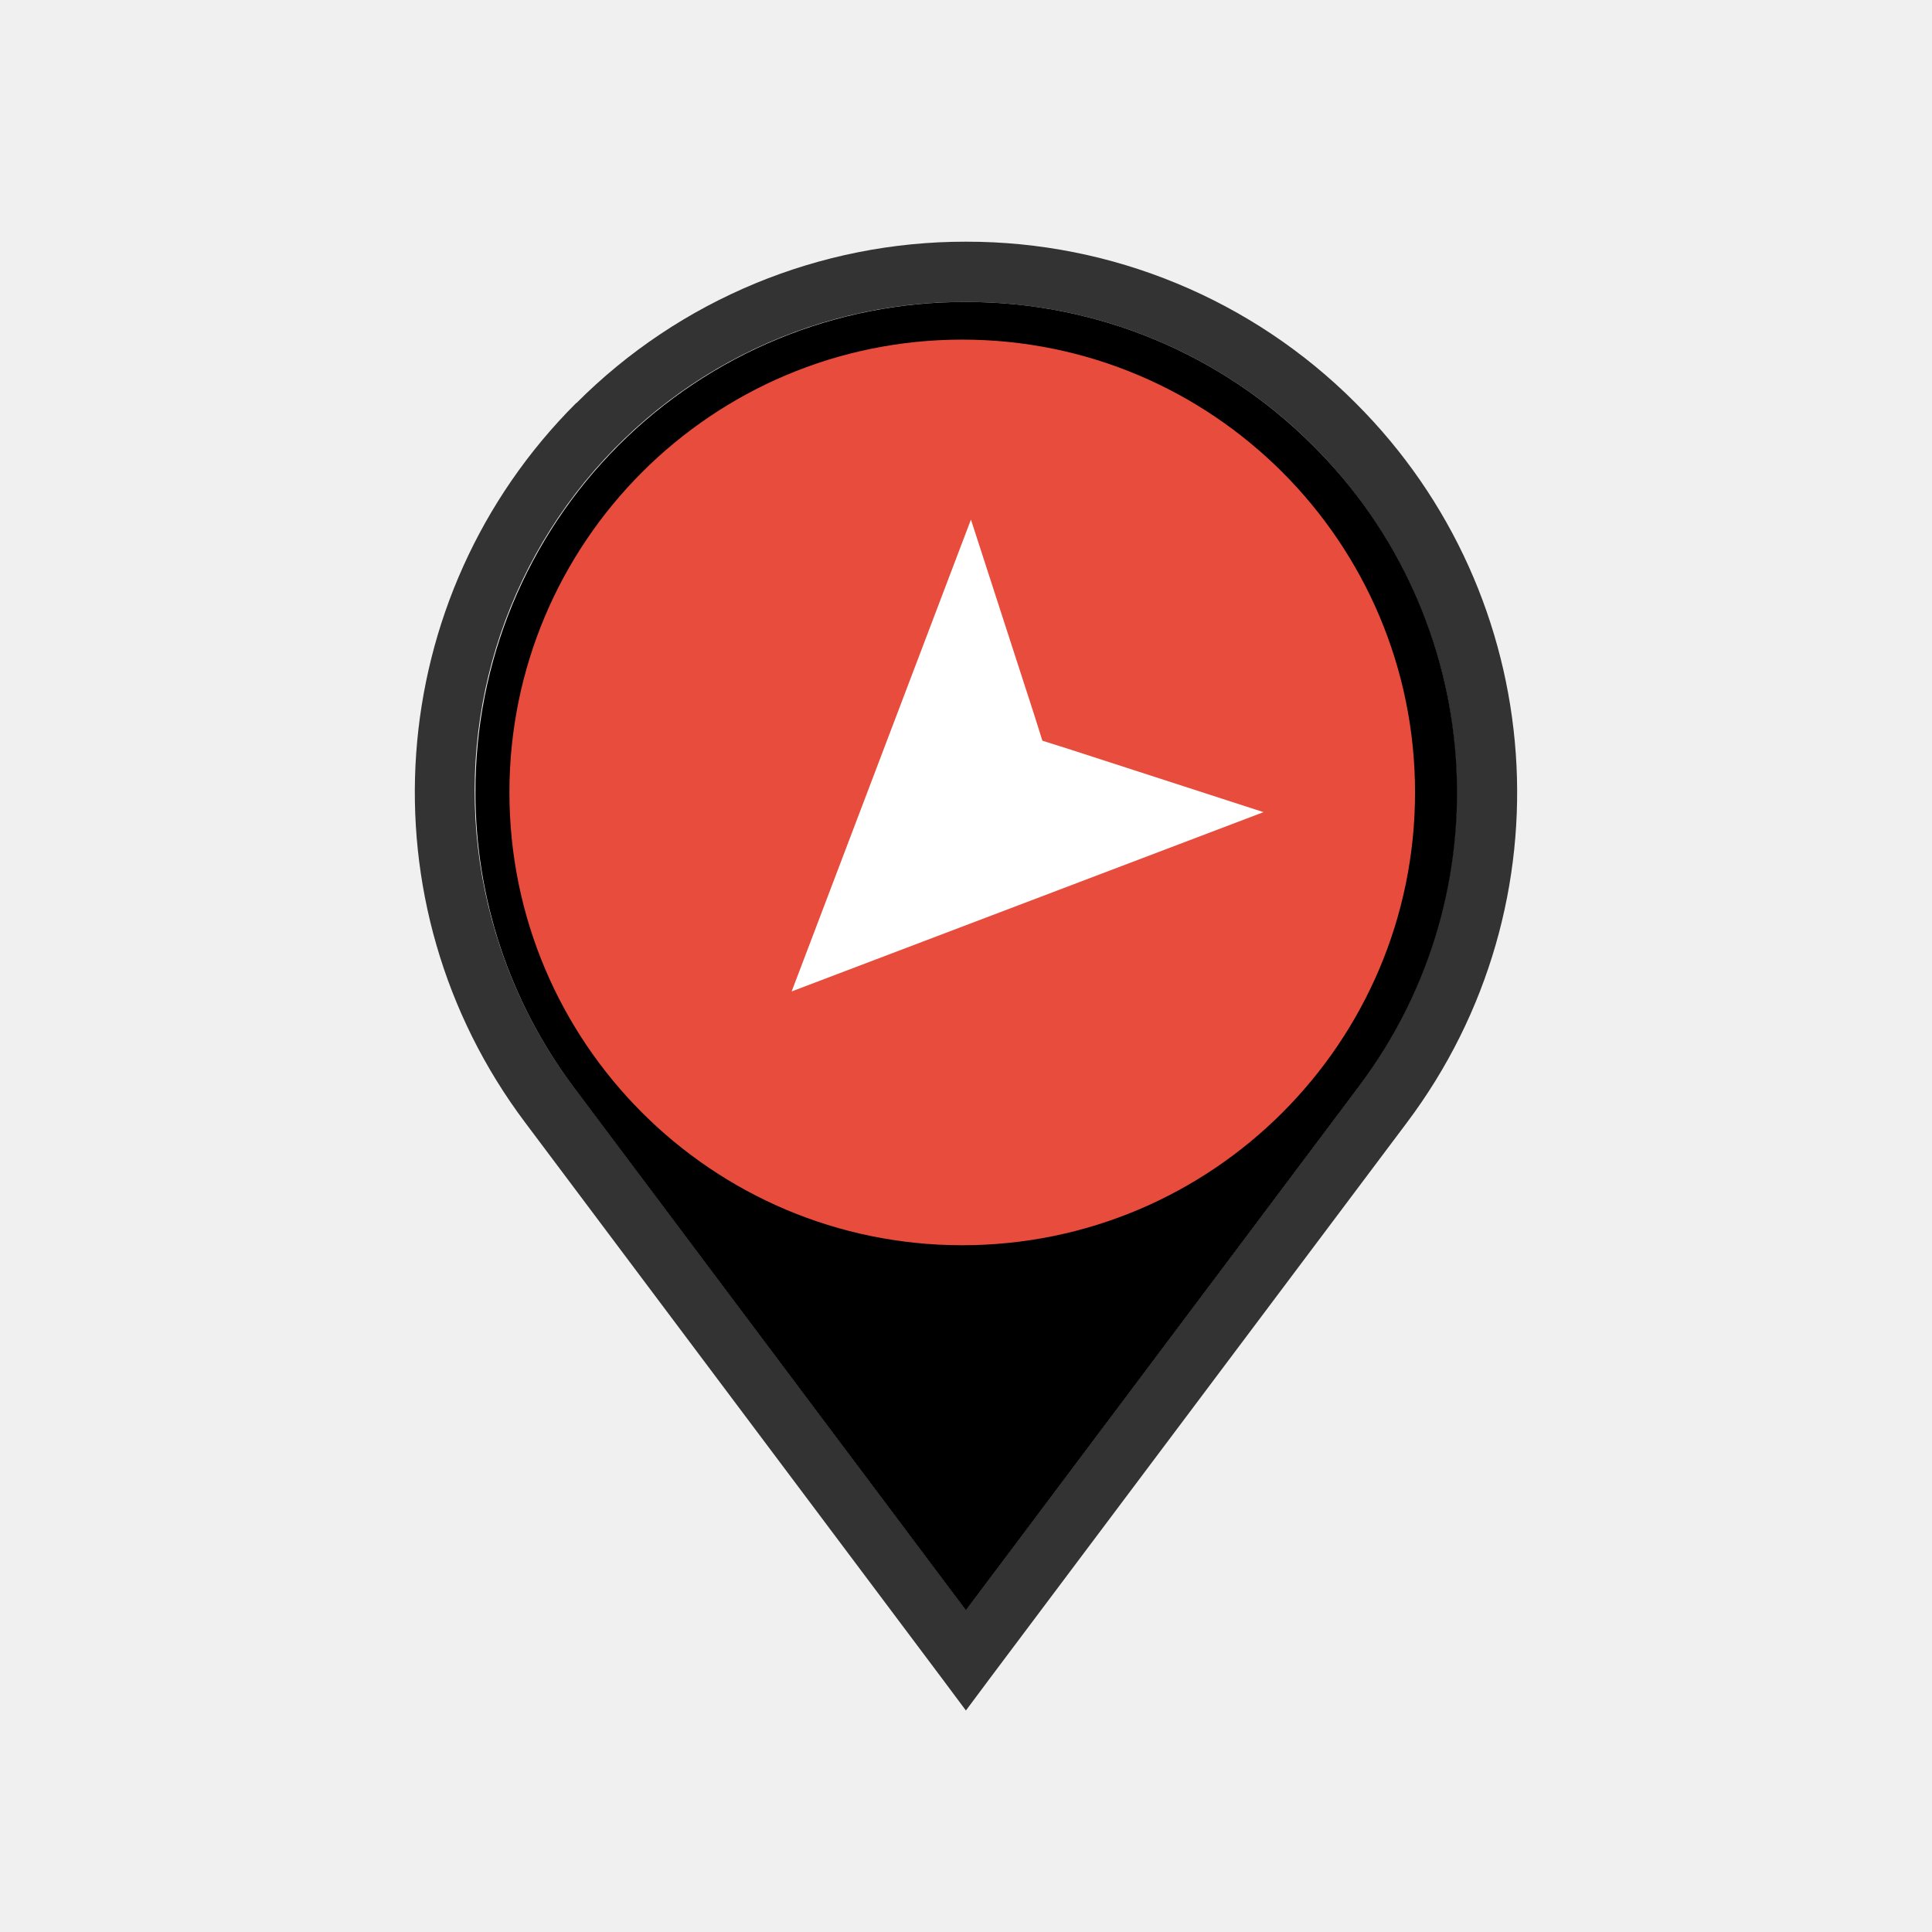
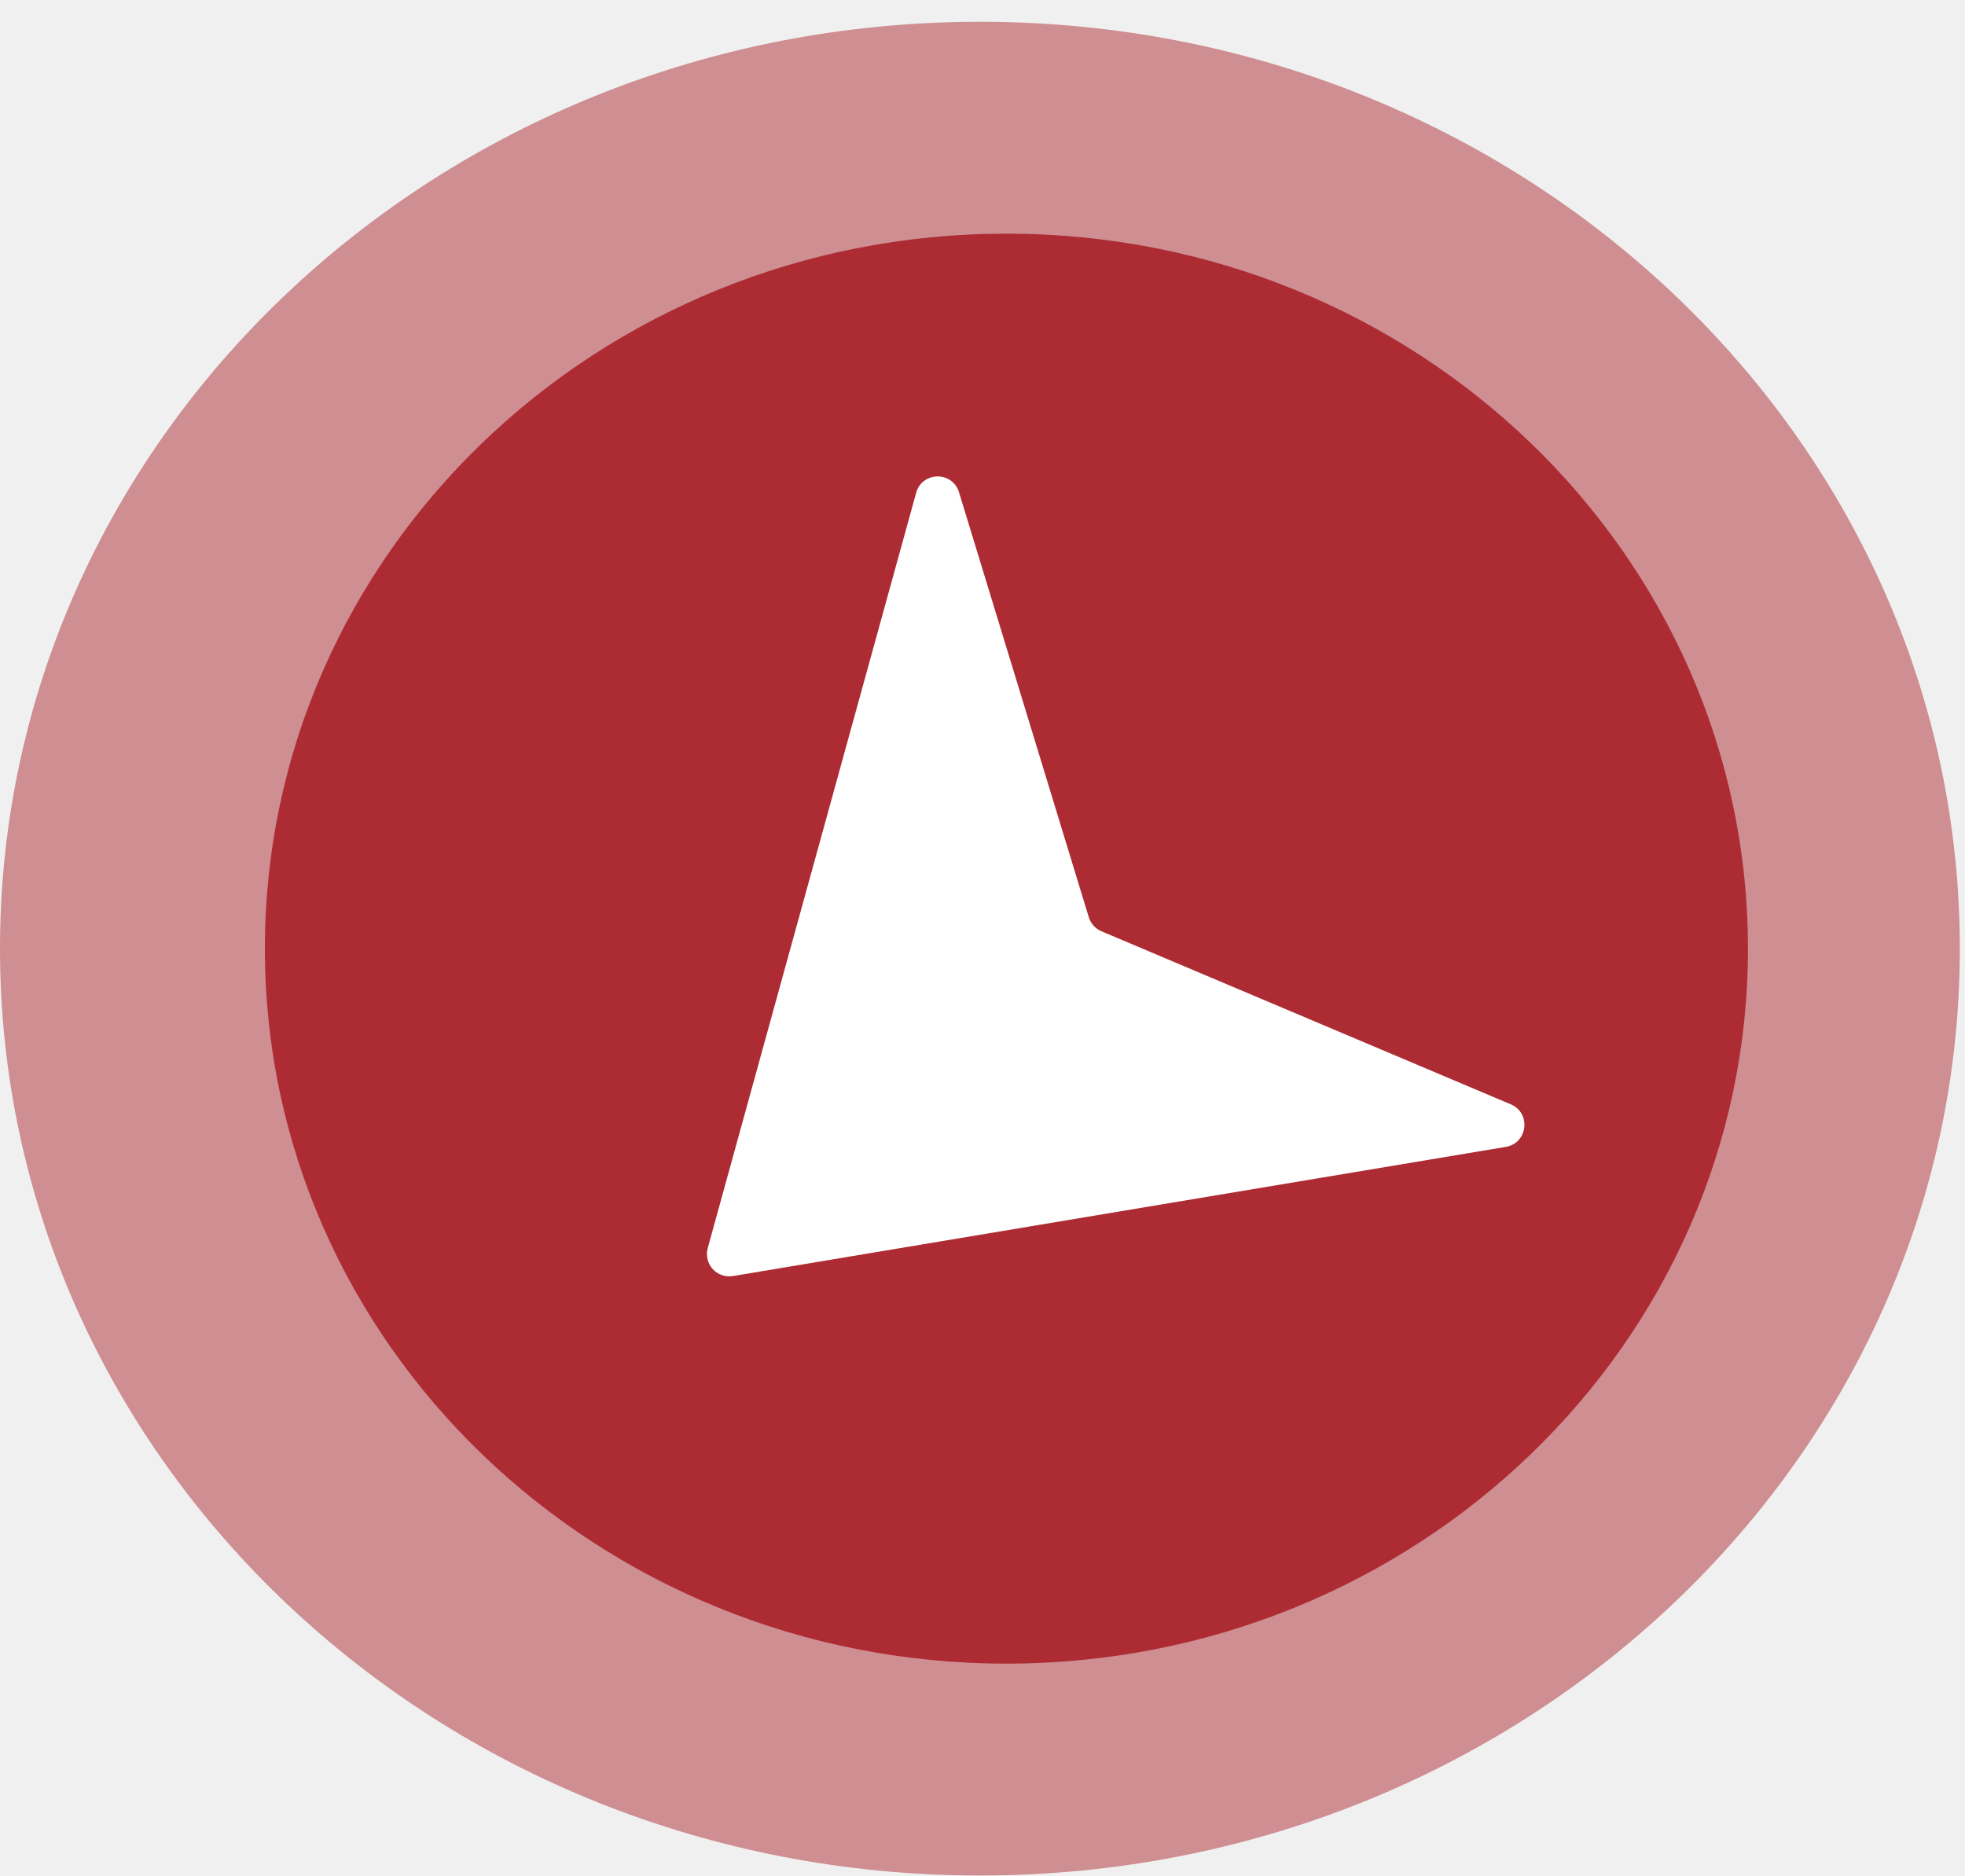
- <svg xmlns="http://www.w3.org/2000/svg" width="48" height="48">
-   <defs>
-     <style>.fil0{fill:none}.fil1{fill:#333;fill-rule:nonzero}</style>
-   </defs>
-   <g id="Layer_x0020_1" transform="scale(7.03126)">
-     <g id="_446703408">
-       <path id="_446704440" d="M0 0h6.827v6.827H0z" class="fil0" />
-       <path id="_446703600" d="M.853.853h5.12v5.12H.853z" class="fil0" />
-     </g>
-     <g id="_446703840">
-       <path id="_446703384" d="M3.413 4.133A1.33 1.33 0 0 1 2.08 2.8a1.33 1.33 0 0 1 2.276-.943 1.33 1.33 0 0 1 0 1.886 1.33 1.33 0 0 1-.943.39zm-.792-.541a1.117 1.117 0 0 0 1.584 0 1.116 1.116 0 0 0 0-1.584 1.116 1.116 0 0 0-1.584 0 1.117 1.117 0 0 0 0 1.584z" class="fil1" />
-       <path id="_446703096" stroke-width="2%" d="M3.413 1.067a1.728 1.728 0 0 0-1.645 2.281c.06.178.147.344.258.491l1.387 1.85 1.388-1.85A1.73 1.73 0 0 0 5.147 2.8c0-.479-.194-.912-.508-1.226a1.728 1.728 0 0 0-1.226-.507zm-1.376.357a1.94 1.94 0 0 1 1.376-.57 1.94 1.94 0 0 1 1.377.57 1.943 1.943 0 0 1 .181 2.543L3.498 5.93l-.085.114-.085-.114-1.472-1.963a1.943 1.943 0 0 1 .18-2.543z" class="fil1" />
-     </g>
-     <path d="M4.356 3.743a1.33 1.33 0 0 1-1.885 0 1.33 1.33 0 0 1 0-1.886 1.33 1.33 0 0 1 1.885 0 1.33 1.33 0 0 1 0 1.886zM1.68 2.8a1.732 1.732 0 0 0 .346 1.04l1.387 1.85 1.388-1.85a1.73 1.73 0 0 0-.162-2.266 1.728 1.728 0 0 0-1.226-.507A1.728 1.728 0 0 0 1.68 2.8z" style="fill:#000" />
-     <circle cx="3.4" cy="2.8" r="1.6" fill="#E74C3C" />
-     <path d="m4.056 3.923-.43-.957-.43.957.382-.195.048-.025.048.025z" style="fill:#fff;fill-rule:nonzero" transform="rotate(-135 4.162 4.97) scale(1.7)" />
-   </g>
+ <svg xmlns="http://www.w3.org/2000/svg" width="88" height="84" fill="none">
+   <ellipse cx="43.884" cy="42.488" fill="#AD2C34" fill-opacity=".5" rx="43.884" ry="41.512" />
+   <ellipse cx="45.071" cy="42.488" fill="#AD2C34" rx="33.209" ry="32.023" />
+   <path fill="#fff" d="M32.823 57.152a1 1 0 0 1-1.128-1.252l9.333-33.826c.266-.965 1.628-.983 1.92-.026L48.76 41.08a1 1 0 0 0 .567.63l18.33 7.75c.923.39.764 1.742-.224 1.907l-34.61 5.785Z" />
</svg>
